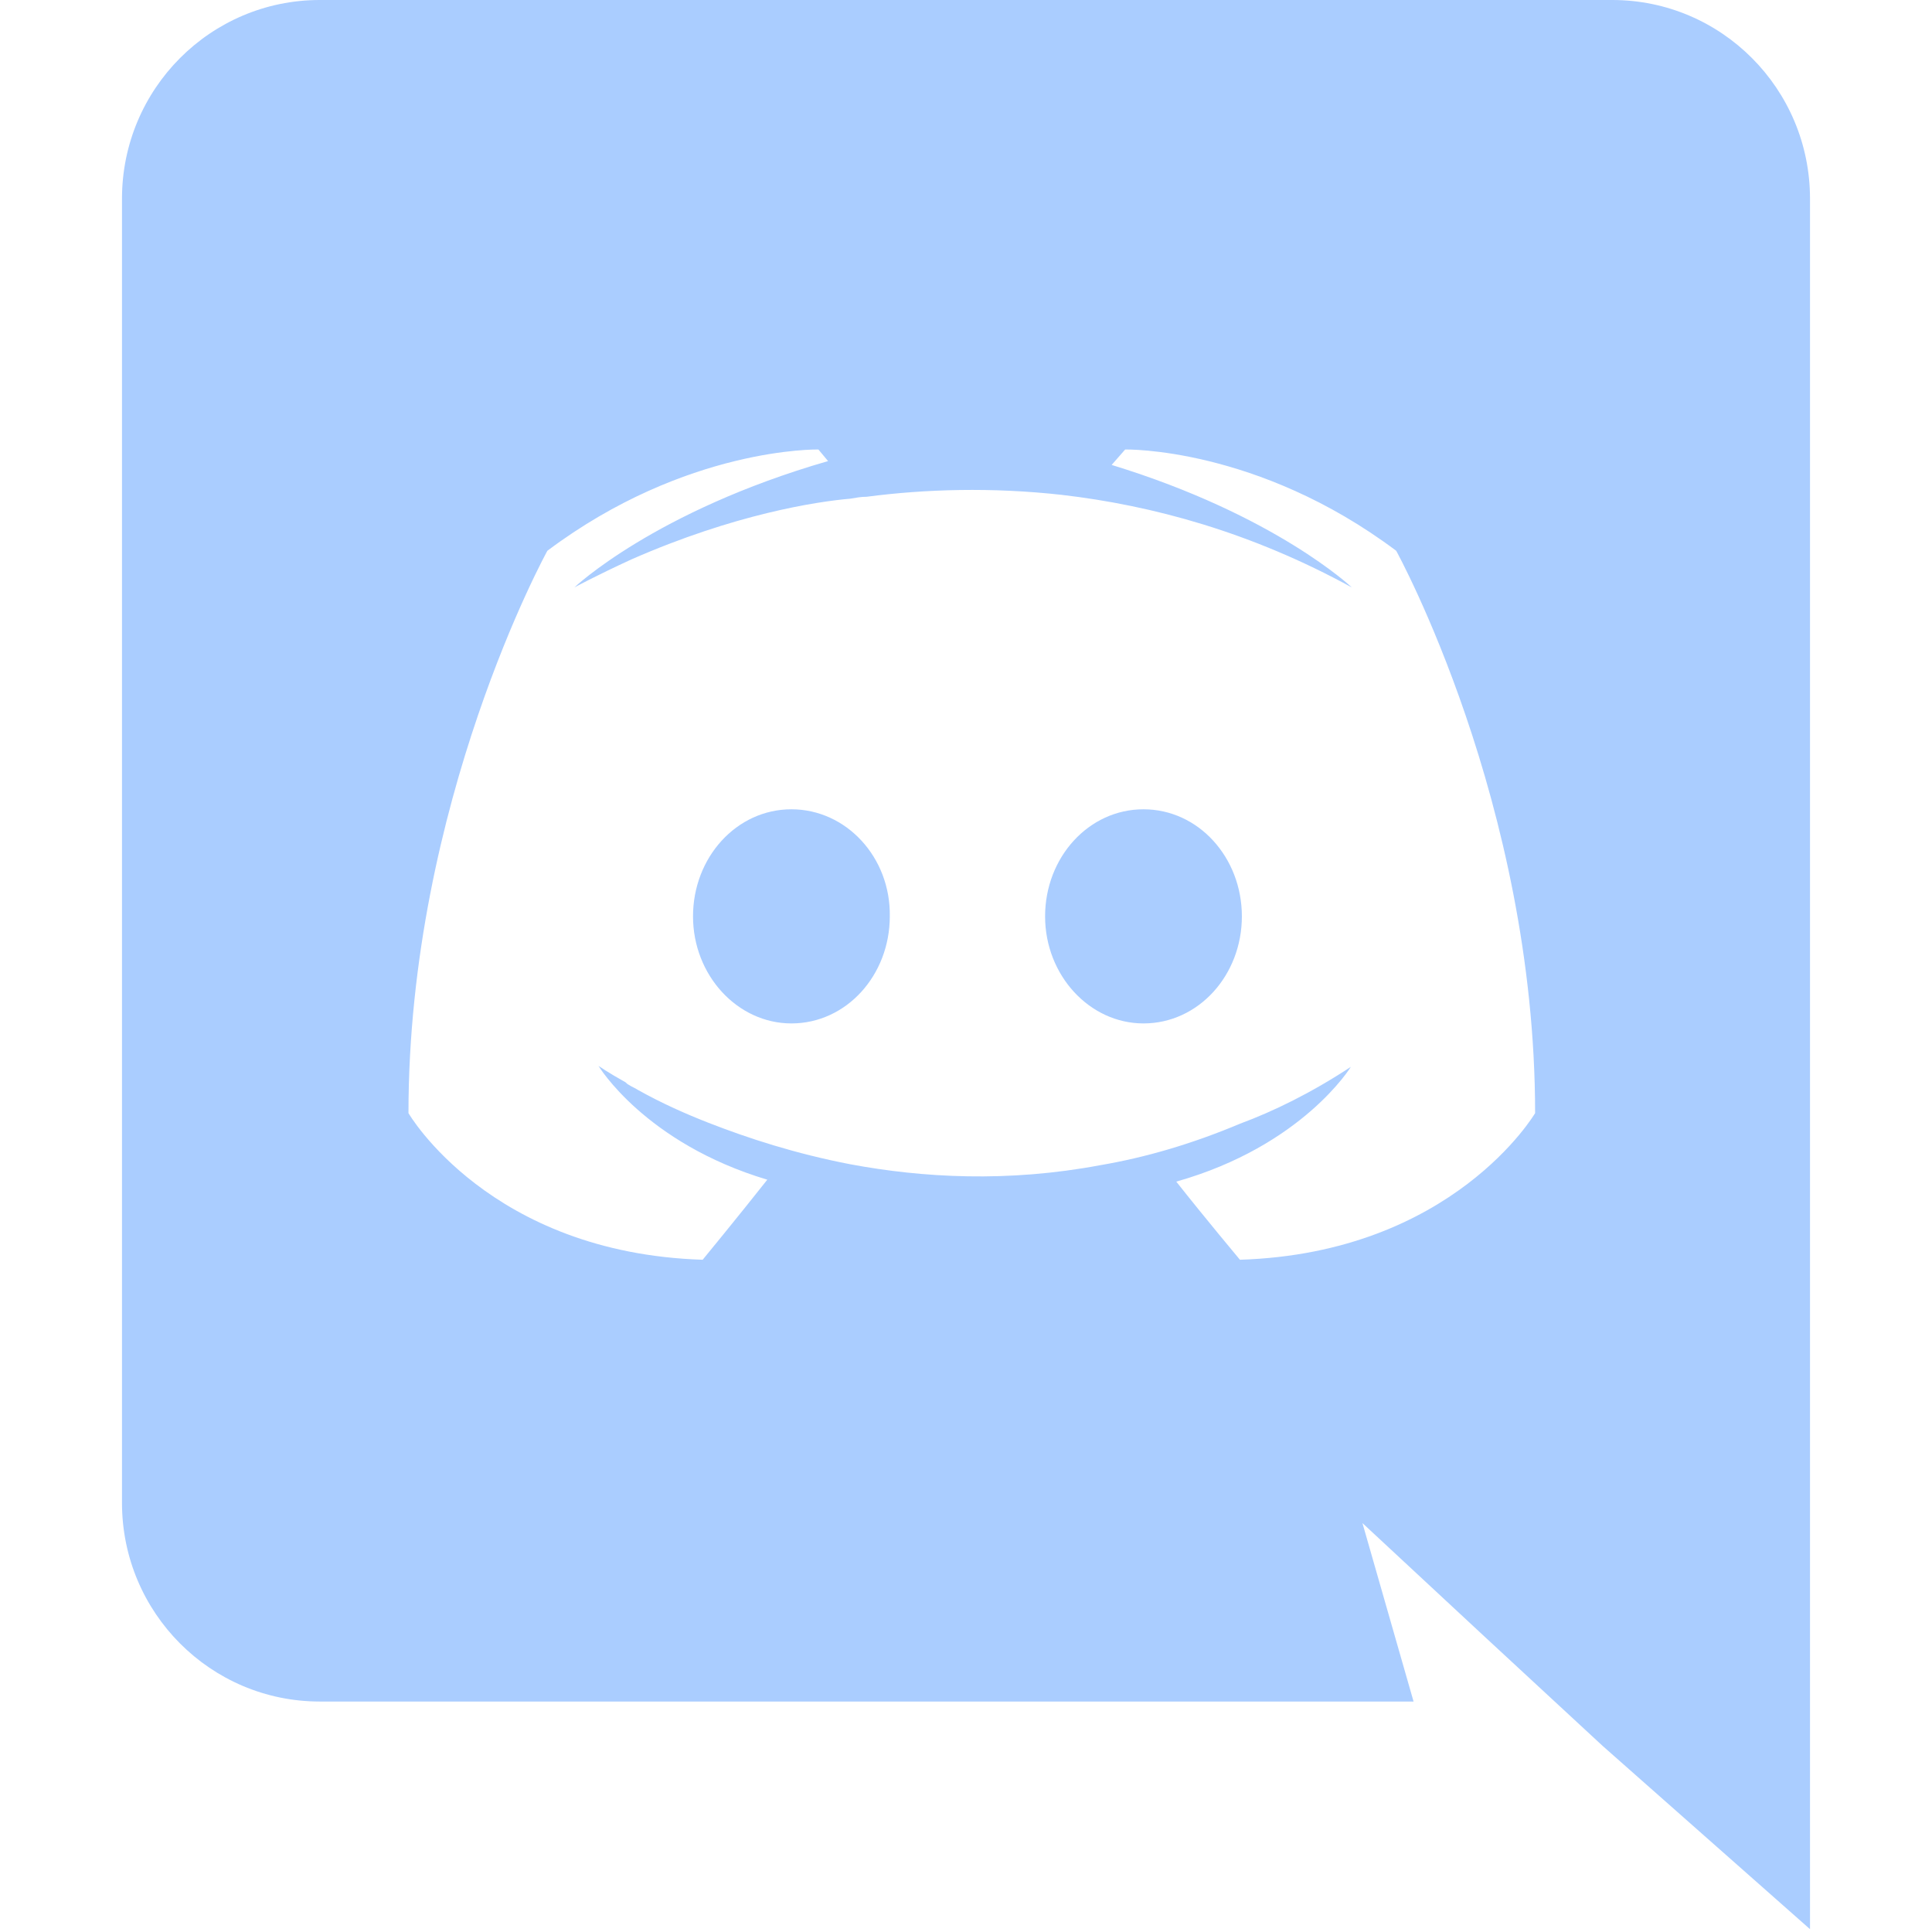
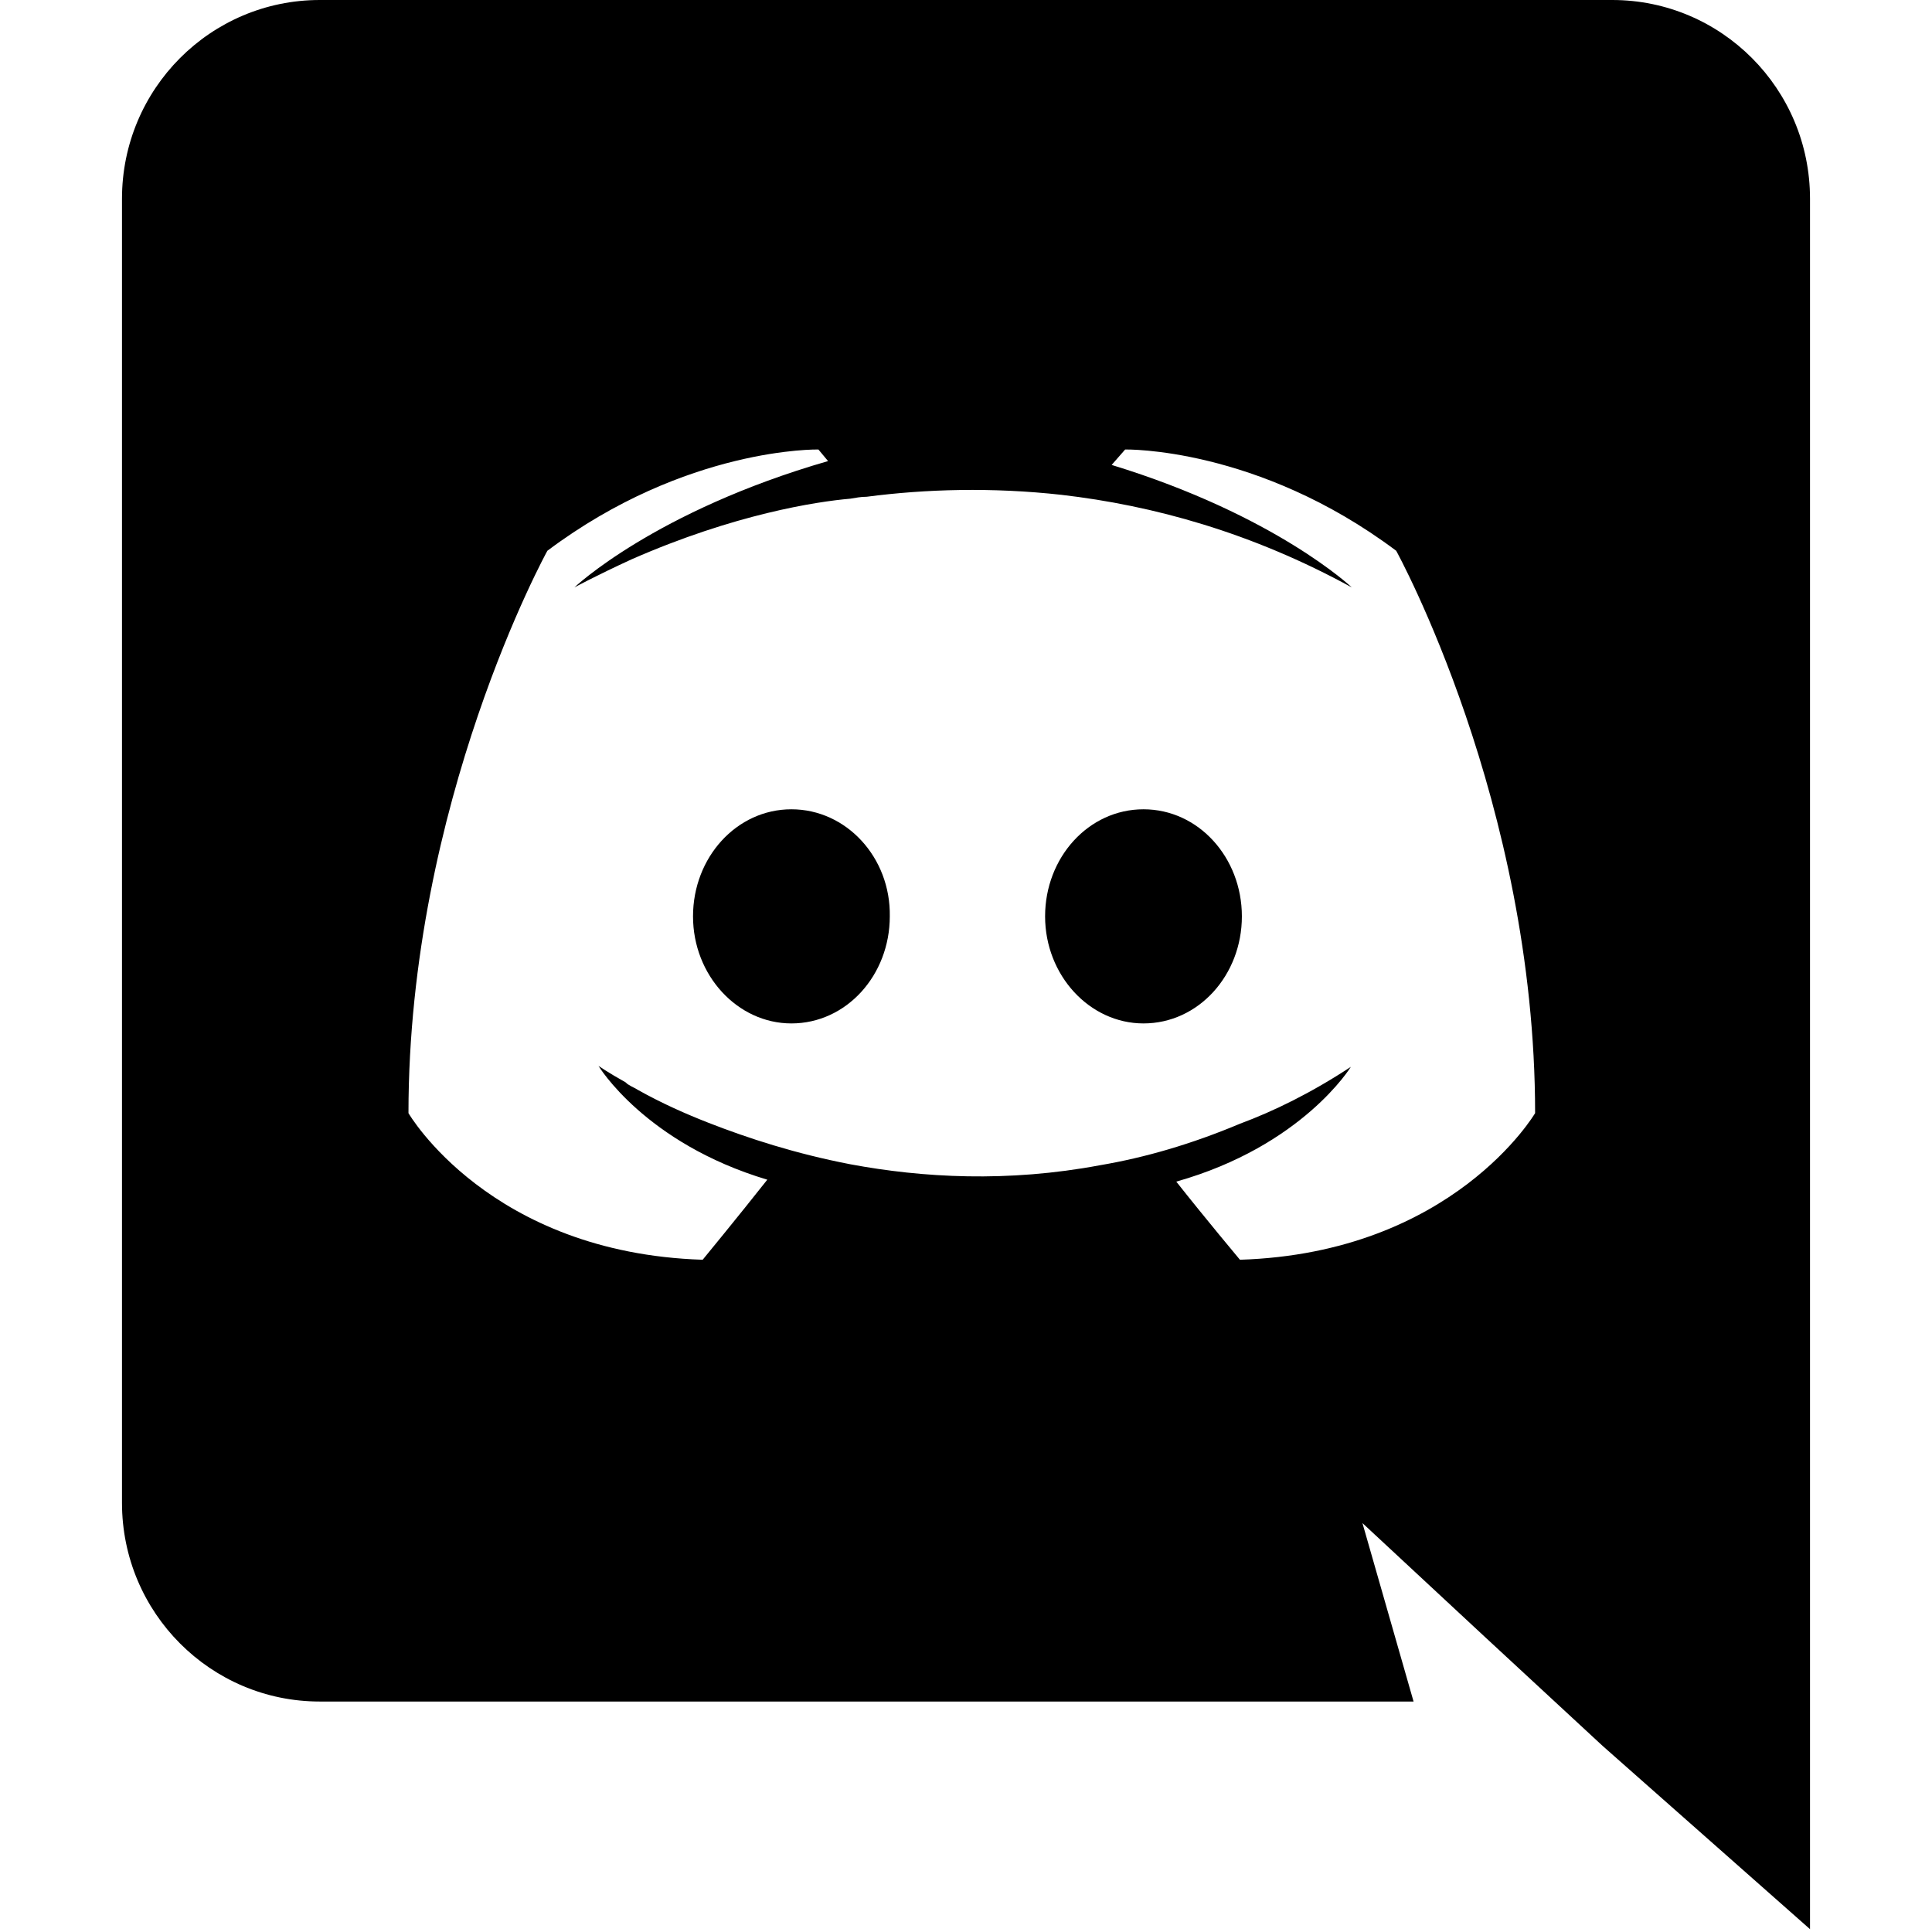
<svg xmlns="http://www.w3.org/2000/svg" id="SvgjsSvg1001" width="288" height="288" version="1.1">
  <defs id="SvgjsDefs1002" />
  <g id="SvgjsG1008" transform="matrix(1,0,0,1,0,0)">
    <svg width="288" height="288" preserveAspectRatio="xMidYMid" viewBox="0 0 256 293">
-       <path fill="#aacdff" d="M226.011,0 L29.989,0 C13.458,0 0,13.458 0,30.135 L0,227.913 C0,244.59 13.458,258.048 29.989,258.048 L195.877,258.048 L188.123,230.985 L206.848,248.393 L224.549,264.777 L256,292.571 L256,30.135 C256,13.458 242.542,0 226.011,0 Z M169.545,191.049 C169.545,191.049 164.279,184.759 159.89,179.2 C179.054,173.787 186.368,161.792 186.368,161.792 C180.37,165.742 174.665,168.521 169.545,170.423 C162.231,173.495 155.209,175.543 148.334,176.713 C134.29,179.346 121.417,178.615 110.446,176.567 C102.107,174.958 94.939,172.617 88.942,170.277 C85.577,168.96 81.92,167.351 78.263,165.303 C77.824,165.01 77.385,164.864 76.946,164.571 C76.654,164.425 76.507,164.279 76.361,164.133 C73.728,162.67 72.265,161.646 72.265,161.646 C72.265,161.646 79.287,173.349 97.865,178.907 C93.477,184.466 88.064,191.049 88.064,191.049 C55.735,190.025 43.447,168.814 43.447,168.814 C43.447,121.71 64.512,83.529 64.512,83.529 C85.577,67.73 105.618,68.169 105.618,68.169 L107.081,69.925 C80.75,77.531 68.608,89.088 68.608,89.088 C68.608,89.088 71.826,87.333 77.239,84.846 C92.891,77.97 105.326,76.069 110.446,75.63 C111.323,75.483 112.055,75.337 112.933,75.337 C121.856,74.167 131.95,73.874 142.482,75.045 C156.379,76.654 171.301,80.75 186.514,89.088 C186.514,89.088 174.958,78.117 150.089,70.51 L152.137,68.169 C152.137,68.169 172.178,67.73 193.243,83.529 C193.243,83.529 214.309,121.71 214.309,168.814 C214.309,168.814 201.874,190.025 169.545,191.049 Z M101.522,122.734 C93.184,122.734 86.601,130.048 86.601,138.971 C86.601,147.895 93.33,155.209 101.522,155.209 C109.861,155.209 116.443,147.895 116.443,138.971 C116.59,130.048 109.861,122.734 101.522,122.734 M154.917,122.734 C146.578,122.734 139.995,130.048 139.995,138.971 C139.995,147.895 146.725,155.209 154.917,155.209 C163.255,155.209 169.838,147.895 169.838,138.971 C169.838,130.048 163.255,122.734 154.917,122.734" class="color7289DA svgShape" />
+       <path d="M226.011,0 L29.989,0 C13.458,0 0,13.458 0,30.135 L0,227.913 C0,244.59 13.458,258.048 29.989,258.048 L195.877,258.048 L188.123,230.985 L206.848,248.393 L224.549,264.777 L256,292.571 L256,30.135 C256,13.458 242.542,0 226.011,0 Z M169.545,191.049 C169.545,191.049 164.279,184.759 159.89,179.2 C179.054,173.787 186.368,161.792 186.368,161.792 C180.37,165.742 174.665,168.521 169.545,170.423 C162.231,173.495 155.209,175.543 148.334,176.713 C134.29,179.346 121.417,178.615 110.446,176.567 C102.107,174.958 94.939,172.617 88.942,170.277 C85.577,168.96 81.92,167.351 78.263,165.303 C77.824,165.01 77.385,164.864 76.946,164.571 C76.654,164.425 76.507,164.279 76.361,164.133 C73.728,162.67 72.265,161.646 72.265,161.646 C72.265,161.646 79.287,173.349 97.865,178.907 C93.477,184.466 88.064,191.049 88.064,191.049 C55.735,190.025 43.447,168.814 43.447,168.814 C43.447,121.71 64.512,83.529 64.512,83.529 C85.577,67.73 105.618,68.169 105.618,68.169 L107.081,69.925 C80.75,77.531 68.608,89.088 68.608,89.088 C68.608,89.088 71.826,87.333 77.239,84.846 C92.891,77.97 105.326,76.069 110.446,75.63 C111.323,75.483 112.055,75.337 112.933,75.337 C121.856,74.167 131.95,73.874 142.482,75.045 C156.379,76.654 171.301,80.75 186.514,89.088 C186.514,89.088 174.958,78.117 150.089,70.51 L152.137,68.169 C152.137,68.169 172.178,67.73 193.243,83.529 C193.243,83.529 214.309,121.71 214.309,168.814 C214.309,168.814 201.874,190.025 169.545,191.049 Z M101.522,122.734 C93.184,122.734 86.601,130.048 86.601,138.971 C86.601,147.895 93.33,155.209 101.522,155.209 C109.861,155.209 116.443,147.895 116.443,138.971 C116.59,130.048 109.861,122.734 101.522,122.734 M154.917,122.734 C146.578,122.734 139.995,130.048 139.995,138.971 C139.995,147.895 146.725,155.209 154.917,155.209 C163.255,155.209 169.838,147.895 169.838,138.971 C169.838,130.048 163.255,122.734 154.917,122.734" class="svgShape" />
    </svg>
  </g>
</svg>
